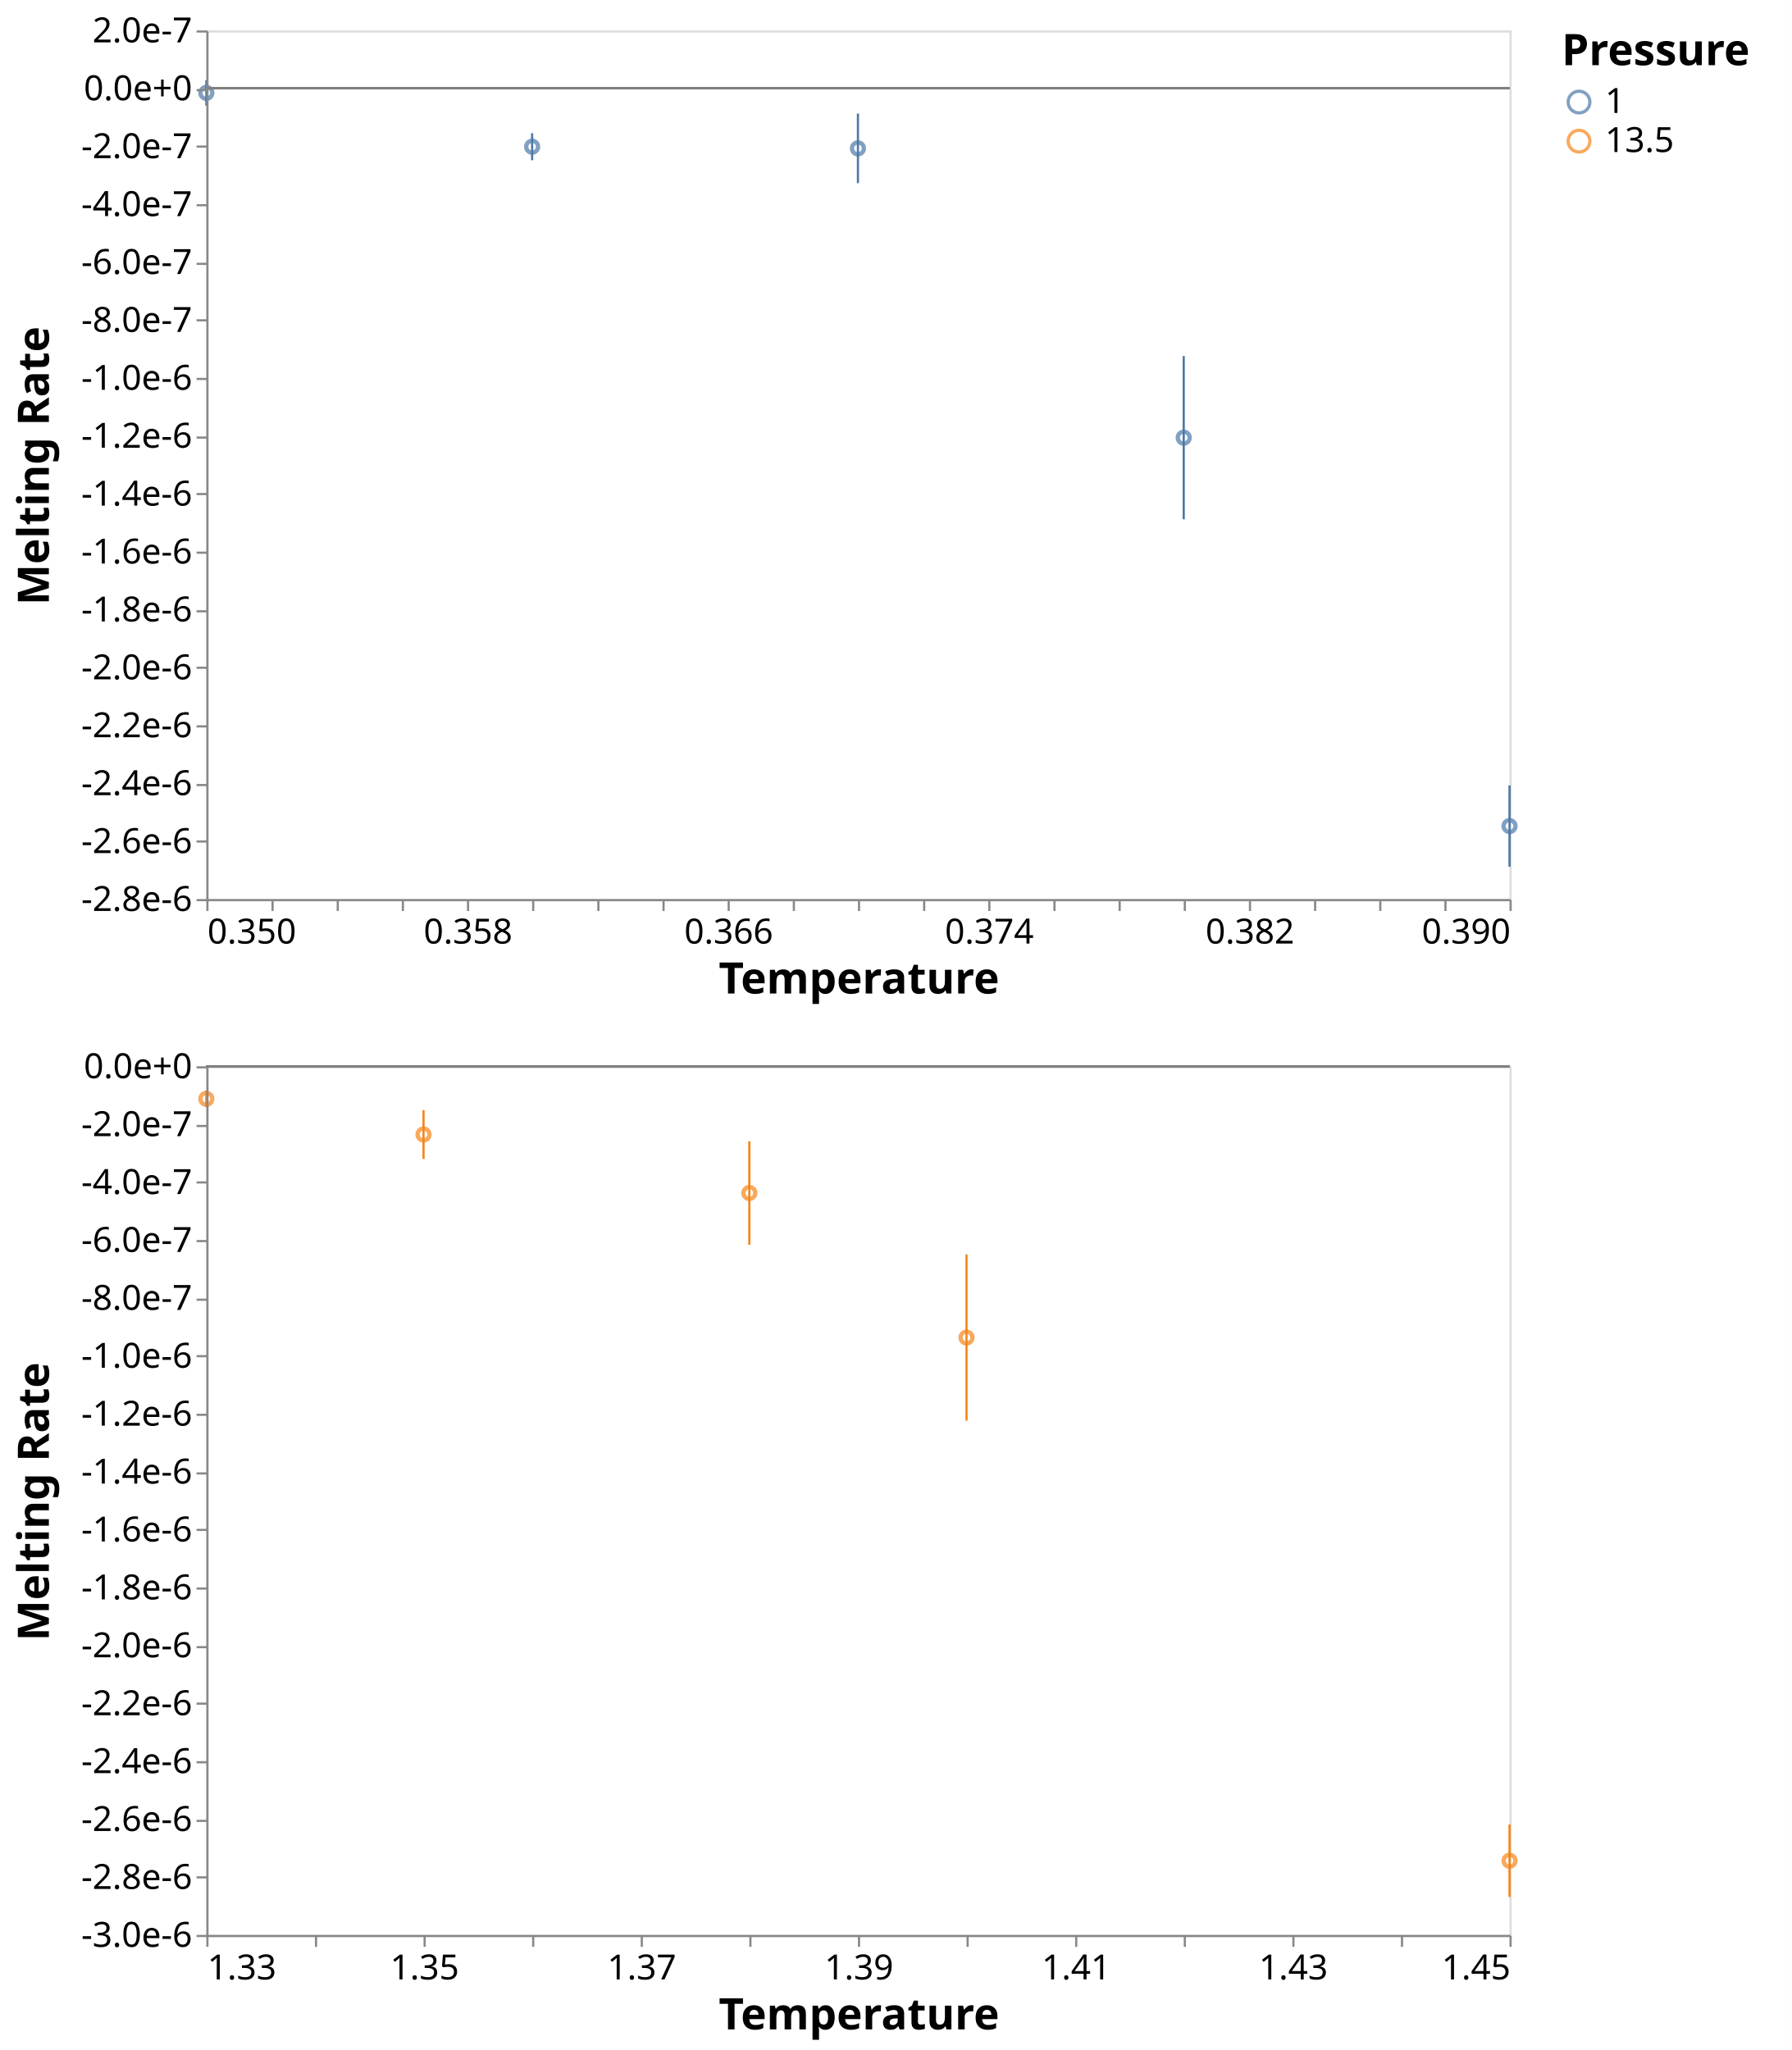
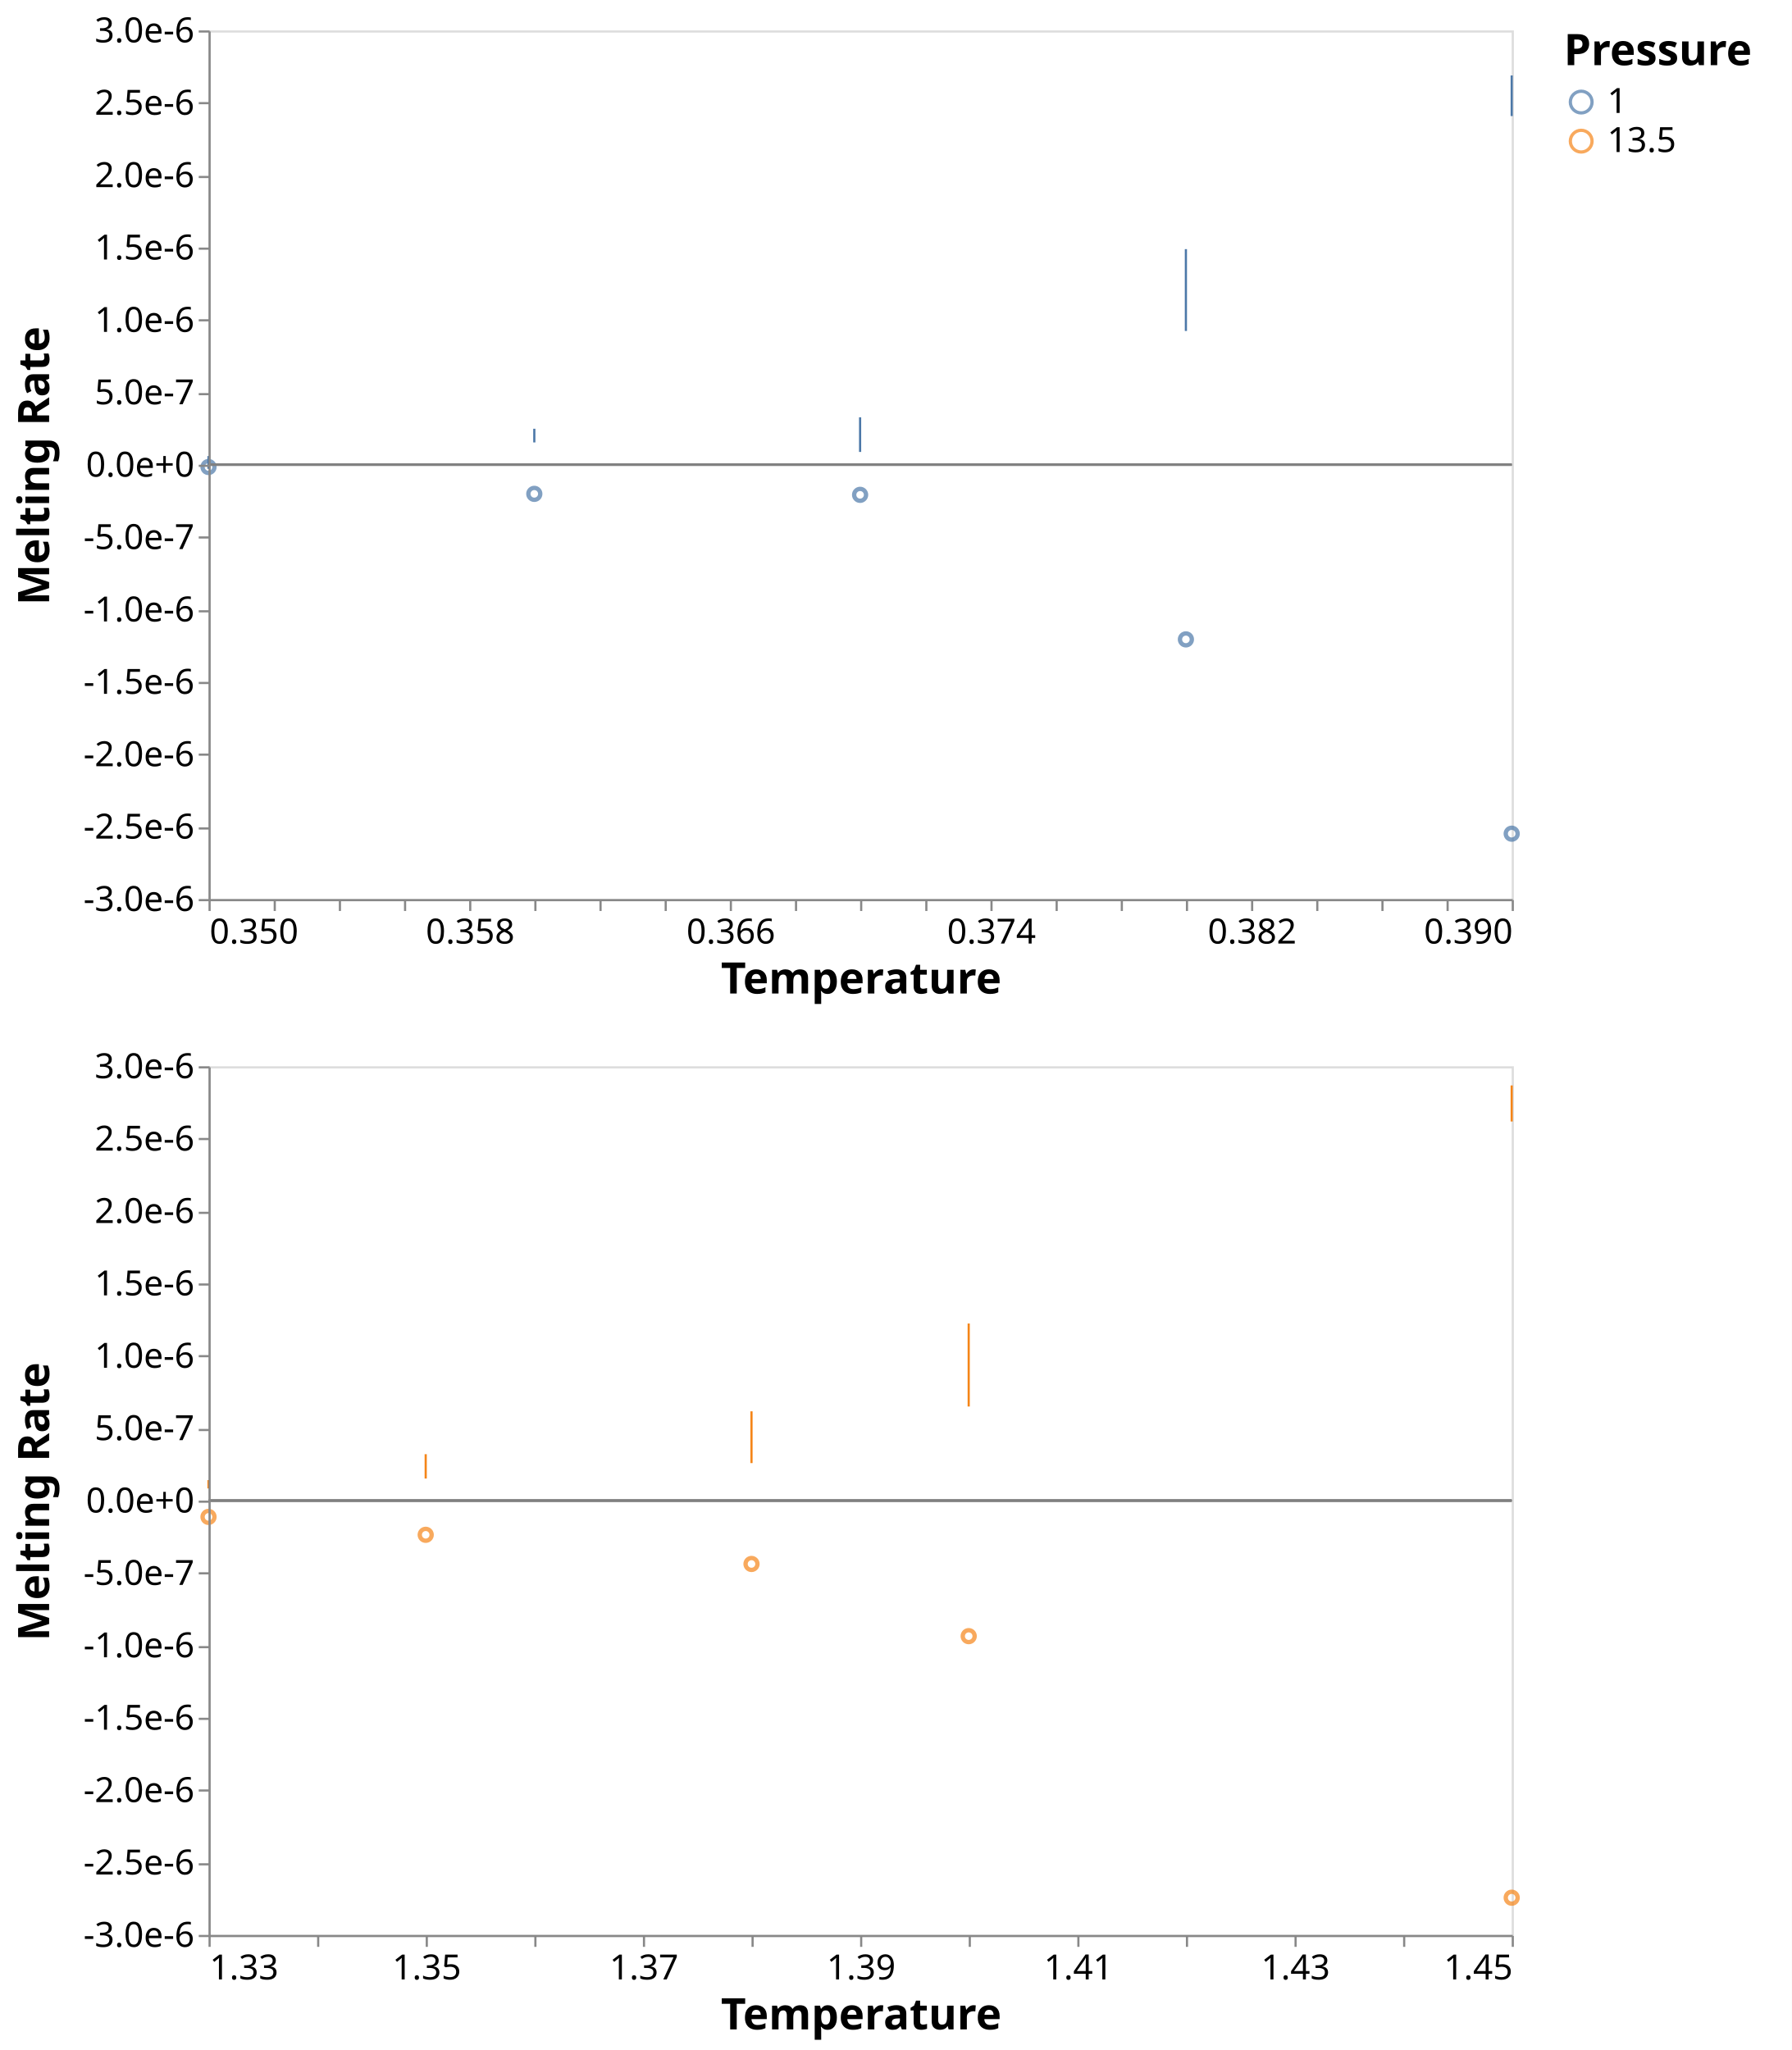
<svg xmlns="http://www.w3.org/2000/svg" class="marks" width="825" height="944" viewBox="0 0 825 944" version="1.1">
  <rect width="825" height="944" style="fill: white;" />
-   <g transform="translate(95,14)">
+   <g transform="translate(96,14)">
    <g class="mark-group role-frame root">
      <g transform="translate(0,0)">
        <path class="background" d="M0,0h600v0h-600Z" style="fill: none;" />
        <g>
          <g class="mark-group role-scope concat_0_group">
            <g transform="translate(0,0)">
              <path class="background" d="M0.5,0.5h600v400h-600Z" style="fill: none; stroke: #ddd;" />
              <g>
                <g class="mark-symbol role-mark concat_0_layer_0_layer_0_marks">
-                   <path transform="translate(0,28.75988)" d="M2.739,0A2.739,2.739,0,1,1,-2.739,0A2.739,2.739,0,1,1,2.739,0" style="fill: none; stroke: #4c78a8; stroke-width: 2; opacity: 0.7;" />
-                   <path transform="translate(150,53.55964)" d="M2.739,0A2.739,2.739,0,1,1,-2.739,0A2.739,2.739,0,1,1,2.739,0" style="fill: none; stroke: #4c78a8; stroke-width: 2; opacity: 0.7;" />
-                   <path transform="translate(300,54.3161)" d="M2.739,0A2.739,2.739,0,1,1,-2.739,0A2.739,2.739,0,1,1,2.739,0" style="fill: none; stroke: #4c78a8; stroke-width: 2; opacity: 0.7;" />
-                   <path transform="translate(450,187.5389)" d="M2.739,0A2.739,2.739,0,1,1,-2.739,0A2.739,2.739,0,1,1,2.739,0" style="fill: none; stroke: #4c78a8; stroke-width: 2; opacity: 0.7;" />
-                   <path transform="translate(600,366.3986)" d="M2.739,0A2.739,2.739,0,1,1,-2.739,0A2.739,2.739,0,1,1,2.739,0" style="fill: none; stroke: #4c78a8; stroke-width: 2; opacity: 0.7;" />
+                   <path transform="translate(0,201.0513)" d="M2.739,0A2.739,2.739,0,1,1,-2.739,0A2.739,2.739,0,1,1,2.739,0" style="fill: none; stroke: #4c78a8; stroke-width: 2; opacity: 0.7;" />
+                   <path transform="translate(150,213.4164)" d="M2.739,0A2.739,2.739,0,1,1,-2.739,0A2.739,2.739,0,1,1,2.739,0" style="fill: none; stroke: #4c78a8; stroke-width: 2; opacity: 0.7;" />
+                   <path transform="translate(300,213.8666)" d="M2.739,0A2.739,2.739,0,1,1,-2.739,0A2.739,2.739,0,1,1,2.739,0" style="fill: none; stroke: #4c78a8; stroke-width: 2; opacity: 0.7;" />
+                   <path transform="translate(450,280.4317)" d="M2.739,0A2.739,2.739,0,1,1,-2.739,0A2.739,2.739,0,1,1,2.739,0" style="fill: none; stroke: #4c78a8; stroke-width: 2; opacity: 0.7;" />
+                   <path transform="translate(600,369.9055)" d="M2.739,0A2.739,2.739,0,1,1,-2.739,0A2.739,2.739,0,1,1,2.739,0" style="fill: none; stroke: #4c78a8; stroke-width: 2; opacity: 0.7;" />
                </g>
                <g class="mark-rule role-mark concat_0_layer_0_layer_1_marks">
-                   <line transform="translate(0,34.66648)" x2="0" y2="-11.813" style="fill: none; stroke: #4c78a8;" />
-                   <line transform="translate(150,59.77634)" x2="0" y2="-12.433" style="fill: none; stroke: #4c78a8;" />
-                   <line transform="translate(300,70.3381)" x2="0" y2="-32.044" style="fill: none; stroke: #4c78a8;" />
-                   <line transform="translate(450,225.1339)" x2="0" y2="-75.19" style="fill: none; stroke: #4c78a8;" />
-                   <line transform="translate(600,385.1283)" x2="0" y2="-37.459" style="fill: none; stroke: #4c78a8;" />
+                   <line transform="translate(0,201.9008)" x2="0" y2="-5.904" style="fill: none; stroke: #4c78a8;" />
+                   <line transform="translate(150,189.7319)" x2="0" y2="-6.297" style="fill: none; stroke: #4c78a8;" />
+                   <line transform="translate(300,194.1115)" x2="0" y2="-15.956" style="fill: none; stroke: #4c78a8;" />
+                   <line transform="translate(450,138.4134)" x2="0" y2="-37.69" style="fill: none; stroke: #4c78a8;" />
+                   <line transform="translate(600,39.44595)" x2="0" y2="-18.703" style="fill: none; stroke: #4c78a8;" />
                </g>
                <g class="mark-rule role-mark concat_0_layer_1_marks">
-                   <line transform="translate(0,26.66667)" x2="600" y2="0" style="fill: none; stroke: grey;" />
-                   <line transform="translate(0,26.66667)" x2="600" y2="0" style="fill: none; stroke: grey;" />
-                   <line transform="translate(0,26.66667)" x2="600" y2="0" style="fill: none; stroke: grey;" />
-                   <line transform="translate(0,26.66667)" x2="600" y2="0" style="fill: none; stroke: grey;" />
-                   <line transform="translate(0,26.66667)" x2="600" y2="0" style="fill: none; stroke: grey;" />
+                   <line transform="translate(0,200)" x2="600" y2="0" style="fill: none; stroke: grey;" />
+                   <line transform="translate(0,200)" x2="600" y2="0" style="fill: none; stroke: grey;" />
+                   <line transform="translate(0,200)" x2="600" y2="0" style="fill: none; stroke: grey;" />
+                   <line transform="translate(0,200)" x2="600" y2="0" style="fill: none; stroke: grey;" />
+                   <line transform="translate(0,200)" x2="600" y2="0" style="fill: none; stroke: grey;" />
                </g>
                <g class="mark-group role-axis">
                  <g transform="translate(0.5,400.5)">
                    <path class="background" d="M0,0h0v0h0Z" style="pointer-events: none; fill: none;" />
                    <g>
                      <g class="mark-rule role-axis-tick" style="pointer-events: none;">
                        <line transform="translate(0,0)" x2="0" y2="5" style="fill: none; stroke: #888; stroke-width: 1; opacity: 1;" />
                        <line transform="translate(30,0)" x2="0" y2="5" style="fill: none; stroke: #888; stroke-width: 1; opacity: 1;" />
                        <line transform="translate(60,0)" x2="0" y2="5" style="fill: none; stroke: #888; stroke-width: 1; opacity: 1;" />
                        <line transform="translate(90,0)" x2="0" y2="5" style="fill: none; stroke: #888; stroke-width: 1; opacity: 1;" />
                        <line transform="translate(120,0)" x2="0" y2="5" style="fill: none; stroke: #888; stroke-width: 1; opacity: 1;" />
                        <line transform="translate(150,0)" x2="0" y2="5" style="fill: none; stroke: #888; stroke-width: 1; opacity: 1;" />
                        <line transform="translate(180,0)" x2="0" y2="5" style="fill: none; stroke: #888; stroke-width: 1; opacity: 1;" />
                        <line transform="translate(210,0)" x2="0" y2="5" style="fill: none; stroke: #888; stroke-width: 1; opacity: 1;" />
                        <line transform="translate(240,0)" x2="0" y2="5" style="fill: none; stroke: #888; stroke-width: 1; opacity: 1;" />
                        <line transform="translate(270,0)" x2="0" y2="5" style="fill: none; stroke: #888; stroke-width: 1; opacity: 1;" />
                        <line transform="translate(300,0)" x2="0" y2="5" style="fill: none; stroke: #888; stroke-width: 1; opacity: 1;" />
                        <line transform="translate(330,0)" x2="0" y2="5" style="fill: none; stroke: #888; stroke-width: 1; opacity: 1;" />
                        <line transform="translate(360,0)" x2="0" y2="5" style="fill: none; stroke: #888; stroke-width: 1; opacity: 1;" />
                        <line transform="translate(390,0)" x2="0" y2="5" style="fill: none; stroke: #888; stroke-width: 1; opacity: 1;" />
                        <line transform="translate(420,0)" x2="0" y2="5" style="fill: none; stroke: #888; stroke-width: 1; opacity: 1;" />
                        <line transform="translate(450,0)" x2="0" y2="5" style="fill: none; stroke: #888; stroke-width: 1; opacity: 1;" />
                        <line transform="translate(480,0)" x2="0" y2="5" style="fill: none; stroke: #888; stroke-width: 1; opacity: 1;" />
                        <line transform="translate(510,0)" x2="0" y2="5" style="fill: none; stroke: #888; stroke-width: 1; opacity: 1;" />
                        <line transform="translate(540,0)" x2="0" y2="5" style="fill: none; stroke: #888; stroke-width: 1; opacity: 1;" />
                        <line transform="translate(570,0)" x2="0" y2="5" style="fill: none; stroke: #888; stroke-width: 1; opacity: 1;" />
                        <line transform="translate(600,0)" x2="0" y2="5" style="fill: none; stroke: #888; stroke-width: 1; opacity: 1;" />
                      </g>
                      <g class="mark-text role-axis-label" style="pointer-events: none;">
                        <text text-anchor="start" transform="translate(0,20)" style="font-family: sans-serif; font-size: 16px; fill: #000; opacity: 1;">0.350</text>
                        <text text-anchor="middle" transform="translate(30,20)" style="font-family: sans-serif; font-size: 16px; fill: #000; opacity: 0;">0.352</text>
                        <text text-anchor="middle" transform="translate(60,20)" style="font-family: sans-serif; font-size: 16px; fill: #000; opacity: 0;">0.354</text>
                        <text text-anchor="middle" transform="translate(90,20)" style="font-family: sans-serif; font-size: 16px; fill: #000; opacity: 0;">0.356</text>
                        <text text-anchor="middle" transform="translate(120,20)" style="font-family: sans-serif; font-size: 16px; fill: #000; opacity: 1;">0.358</text>
                        <text text-anchor="middle" transform="translate(150,20)" style="font-family: sans-serif; font-size: 16px; fill: #000; opacity: 0;">0.360</text>
                        <text text-anchor="middle" transform="translate(180,20)" style="font-family: sans-serif; font-size: 16px; fill: #000; opacity: 0;">0.362</text>
                        <text text-anchor="middle" transform="translate(210,20)" style="font-family: sans-serif; font-size: 16px; fill: #000; opacity: 0;">0.364</text>
                        <text text-anchor="middle" transform="translate(240,20)" style="font-family: sans-serif; font-size: 16px; fill: #000; opacity: 1;">0.366</text>
                        <text text-anchor="middle" transform="translate(270,20)" style="font-family: sans-serif; font-size: 16px; fill: #000; opacity: 0;">0.368</text>
                        <text text-anchor="middle" transform="translate(300,20)" style="font-family: sans-serif; font-size: 16px; fill: #000; opacity: 0;">0.370</text>
                        <text text-anchor="middle" transform="translate(330,20)" style="font-family: sans-serif; font-size: 16px; fill: #000; opacity: 0;">0.372</text>
                        <text text-anchor="middle" transform="translate(360,20)" style="font-family: sans-serif; font-size: 16px; fill: #000; opacity: 1;">0.374</text>
                        <text text-anchor="middle" transform="translate(390,20)" style="font-family: sans-serif; font-size: 16px; fill: #000; opacity: 0;">0.376</text>
                        <text text-anchor="middle" transform="translate(420,20)" style="font-family: sans-serif; font-size: 16px; fill: #000; opacity: 0;">0.378</text>
                        <text text-anchor="middle" transform="translate(450,20)" style="font-family: sans-serif; font-size: 16px; fill: #000; opacity: 0;">0.380</text>
                        <text text-anchor="middle" transform="translate(480,20)" style="font-family: sans-serif; font-size: 16px; fill: #000; opacity: 1;">0.382</text>
                        <text text-anchor="middle" transform="translate(510,20)" style="font-family: sans-serif; font-size: 16px; fill: #000; opacity: 0;">0.384</text>
                        <text text-anchor="middle" transform="translate(540,20)" style="font-family: sans-serif; font-size: 16px; fill: #000; opacity: 0;">0.386</text>
                        <text text-anchor="middle" transform="translate(570,20)" style="font-family: sans-serif; font-size: 16px; fill: #000; opacity: 0;">0.388</text>
                        <text text-anchor="end" transform="translate(600,20)" style="font-family: sans-serif; font-size: 16px; fill: #000; opacity: 1;">0.390</text>
                      </g>
                      <g class="mark-rule role-axis-domain" style="pointer-events: none;">
                        <line transform="translate(0,0)" x2="600" y2="0" style="fill: none; stroke: #888; stroke-width: 1; opacity: 1;" />
                      </g>
                      <g class="mark-text role-axis-title" style="pointer-events: none;">
                        <text text-anchor="middle" transform="translate(300,43)" style="font-family: sans-serif; font-size: 20px; font-weight: bold; fill: #000; opacity: 1;">Temperature</text>
                      </g>
                    </g>
+                     <path class="foreground" d="" style="pointer-events: none; display: none; fill: none;" />
                  </g>
                </g>
                <g class="mark-group role-axis">
                  <g transform="translate(0.5,0.5)">
                    <path class="background" d="M0,0h0v0h0Z" style="pointer-events: none; fill: none;" />
                    <g>
                      <g class="mark-rule role-axis-tick" style="pointer-events: none;">
                        <line transform="translate(0,400)" x2="-5" y2="0" style="fill: none; stroke: #888; stroke-width: 1; opacity: 1;" />
-                         <line transform="translate(0,373)" x2="-5" y2="0" style="fill: none; stroke: #888; stroke-width: 1; opacity: 1;" />
-                         <line transform="translate(0,347)" x2="-5" y2="0" style="fill: none; stroke: #888; stroke-width: 1; opacity: 1;" />
-                         <line transform="translate(0,320)" x2="-5" y2="0" style="fill: none; stroke: #888; stroke-width: 1; opacity: 1;" />
-                         <line transform="translate(0,293)" x2="-5" y2="0" style="fill: none; stroke: #888; stroke-width: 1; opacity: 1;" />
+                         <line transform="translate(0,367)" x2="-5" y2="0" style="fill: none; stroke: #888; stroke-width: 1; opacity: 1;" />
+                         <line transform="translate(0,333)" x2="-5" y2="0" style="fill: none; stroke: #888; stroke-width: 1; opacity: 1;" />
+                         <line transform="translate(0,300)" x2="-5" y2="0" style="fill: none; stroke: #888; stroke-width: 1; opacity: 1;" />
                        <line transform="translate(0,267)" x2="-5" y2="0" style="fill: none; stroke: #888; stroke-width: 1; opacity: 1;" />
-                         <line transform="translate(0,240)" x2="-5" y2="0" style="fill: none; stroke: #888; stroke-width: 1; opacity: 1;" />
-                         <line transform="translate(0,213)" x2="-5" y2="0" style="fill: none; stroke: #888; stroke-width: 1; opacity: 1;" />
-                         <line transform="translate(0,187)" x2="-5" y2="0" style="fill: none; stroke: #888; stroke-width: 1; opacity: 1;" />
-                         <line transform="translate(0,160)" x2="-5" y2="0" style="fill: none; stroke: #888; stroke-width: 1; opacity: 1;" />
+                         <line transform="translate(0,233)" x2="-5" y2="0" style="fill: none; stroke: #888; stroke-width: 1; opacity: 1;" />
+                         <line transform="translate(0,200)" x2="-5" y2="0" style="fill: none; stroke: #888; stroke-width: 1; opacity: 1;" />
+                         <line transform="translate(0,167)" x2="-5" y2="0" style="fill: none; stroke: #888; stroke-width: 1; opacity: 1;" />
                        <line transform="translate(0,133)" x2="-5" y2="0" style="fill: none; stroke: #888; stroke-width: 1; opacity: 1;" />
-                         <line transform="translate(0,107)" x2="-5" y2="0" style="fill: none; stroke: #888; stroke-width: 1; opacity: 1;" />
-                         <line transform="translate(0,80)" x2="-5" y2="0" style="fill: none; stroke: #888; stroke-width: 1; opacity: 1;" />
-                         <line transform="translate(0,53)" x2="-5" y2="0" style="fill: none; stroke: #888; stroke-width: 1; opacity: 1;" />
-                         <line transform="translate(0,27)" x2="-5" y2="0" style="fill: none; stroke: #888; stroke-width: 1; opacity: 1;" />
+                         <line transform="translate(0,100)" x2="-5" y2="0" style="fill: none; stroke: #888; stroke-width: 1; opacity: 1;" />
+                         <line transform="translate(0,67)" x2="-5" y2="0" style="fill: none; stroke: #888; stroke-width: 1; opacity: 1;" />
+                         <line transform="translate(0,33)" x2="-5" y2="0" style="fill: none; stroke: #888; stroke-width: 1; opacity: 1;" />
                        <line transform="translate(0,0)" x2="-5" y2="0" style="fill: none; stroke: #888; stroke-width: 1; opacity: 1;" />
                      </g>
                      <g class="mark-text role-axis-label" style="pointer-events: none;">
-                         <text text-anchor="end" transform="translate(-7,405)" style="font-family: sans-serif; font-size: 16px; fill: #000; opacity: 1;">-2.8e-6</text>
-                         <text text-anchor="end" transform="translate(-7,378.3333)" style="font-family: sans-serif; font-size: 16px; fill: #000; opacity: 1;">-2.6e-6</text>
-                         <text text-anchor="end" transform="translate(-7,351.6667)" style="font-family: sans-serif; font-size: 16px; fill: #000; opacity: 1;">-2.4e-6</text>
-                         <text text-anchor="end" transform="translate(-7,325)" style="font-family: sans-serif; font-size: 16px; fill: #000; opacity: 1;">-2.2e-6</text>
-                         <text text-anchor="end" transform="translate(-7,298.3333)" style="font-family: sans-serif; font-size: 16px; fill: #000; opacity: 1;">-2.0e-6</text>
-                         <text text-anchor="end" transform="translate(-7,271.6667)" style="font-family: sans-serif; font-size: 16px; fill: #000; opacity: 1;">-1.8e-6</text>
-                         <text text-anchor="end" transform="translate(-7,245)" style="font-family: sans-serif; font-size: 16px; fill: #000; opacity: 1;">-1.6e-6</text>
-                         <text text-anchor="end" transform="translate(-7,218.3333)" style="font-family: sans-serif; font-size: 16px; fill: #000; opacity: 1;">-1.4e-6</text>
-                         <text text-anchor="end" transform="translate(-7,191.6667)" style="font-family: sans-serif; font-size: 16px; fill: #000; opacity: 1;">-1.2e-6</text>
-                         <text text-anchor="end" transform="translate(-7,165)" style="font-family: sans-serif; font-size: 16px; fill: #000; opacity: 1;">-1.0e-6</text>
-                         <text text-anchor="end" transform="translate(-7,138.3333)" style="font-family: sans-serif; font-size: 16px; fill: #000; opacity: 1;">-8.0e-7</text>
-                         <text text-anchor="end" transform="translate(-7,111.6667)" style="font-family: sans-serif; font-size: 16px; fill: #000; opacity: 1;">-6.0e-7</text>
-                         <text text-anchor="end" transform="translate(-7,85)" style="font-family: sans-serif; font-size: 16px; fill: #000; opacity: 1;">-4.0e-7</text>
-                         <text text-anchor="end" transform="translate(-7,58.33333)" style="font-family: sans-serif; font-size: 16px; fill: #000; opacity: 1;">-2.0e-7</text>
-                         <text text-anchor="end" transform="translate(-7,31.66667)" style="font-family: sans-serif; font-size: 16px; fill: #000; opacity: 1;">0.0e+0</text>
-                         <text text-anchor="end" transform="translate(-7,5)" style="font-family: sans-serif; font-size: 16px; fill: #000; opacity: 1;">2.0e-7</text>
+                         <text text-anchor="end" transform="translate(-7,405)" style="font-family: sans-serif; font-size: 16px; fill: #000; opacity: 1;">-3.0e-6</text>
+                         <text text-anchor="end" transform="translate(-7,371.6667)" style="font-family: sans-serif; font-size: 16px; fill: #000; opacity: 1;">-2.5e-6</text>
+                         <text text-anchor="end" transform="translate(-7,338.3333)" style="font-family: sans-serif; font-size: 16px; fill: #000; opacity: 1;">-2.0e-6</text>
+                         <text text-anchor="end" transform="translate(-7,305)" style="font-family: sans-serif; font-size: 16px; fill: #000; opacity: 1;">-1.5e-6</text>
+                         <text text-anchor="end" transform="translate(-7,271.6667)" style="font-family: sans-serif; font-size: 16px; fill: #000; opacity: 1;">-1.0e-6</text>
+                         <text text-anchor="end" transform="translate(-7,238.3333)" style="font-family: sans-serif; font-size: 16px; fill: #000; opacity: 1;">-5.0e-7</text>
+                         <text text-anchor="end" transform="translate(-7,205)" style="font-family: sans-serif; font-size: 16px; fill: #000; opacity: 1;">0.0e+0</text>
+                         <text text-anchor="end" transform="translate(-7,171.6667)" style="font-family: sans-serif; font-size: 16px; fill: #000; opacity: 1;">5.0e-7</text>
+                         <text text-anchor="end" transform="translate(-7,138.3333)" style="font-family: sans-serif; font-size: 16px; fill: #000; opacity: 1;">1.0e-6</text>
+                         <text text-anchor="end" transform="translate(-7,105)" style="font-family: sans-serif; font-size: 16px; fill: #000; opacity: 1;">1.5e-6</text>
+                         <text text-anchor="end" transform="translate(-7,71.66667)" style="font-family: sans-serif; font-size: 16px; fill: #000; opacity: 1;">2.0e-6</text>
+                         <text text-anchor="end" transform="translate(-7,38.33333)" style="font-family: sans-serif; font-size: 16px; fill: #000; opacity: 1;">2.5e-6</text>
+                         <text text-anchor="end" transform="translate(-7,5)" style="font-family: sans-serif; font-size: 16px; fill: #000; opacity: 1;">3.0e-6</text>
                      </g>
                      <g class="mark-rule role-axis-domain" style="pointer-events: none;">
                        <line transform="translate(0,400)" x2="0" y2="-400" style="fill: none; stroke: #888; stroke-width: 1; opacity: 1;" />
                      </g>
                      <g class="mark-text role-axis-title" style="pointer-events: none;">
-                         <text text-anchor="middle" transform="translate(-69,200) rotate(-90) translate(0,-4)" style="font-family: sans-serif; font-size: 20px; font-weight: bold; fill: #000; opacity: 1;">Melting Rate</text>
-                       </g>
-                     </g>
+                         <text text-anchor="middle" transform="translate(-69.88334,200) rotate(-90) translate(0,-4)" style="font-family: sans-serif; font-size: 20px; font-weight: bold; fill: #000; opacity: 1;">Melting Rate</text>
+                       </g>
+                     </g>
+                     <path class="foreground" d="" style="pointer-events: none; display: none; fill: none;" />
                  </g>
                </g>
              </g>
+               <path class="foreground" d="" style="display: none; fill: none;" />
            </g>
          </g>
          <g class="mark-group role-scope concat_1_group">
            <g transform="translate(0,477)">
              <path class="background" d="M0.5,0.5h600v400h-600Z" style="fill: none; stroke: #ddd;" />
              <g>
                <g class="mark-symbol role-mark concat_1_layer_0_layer_0_marks">
-                   <path transform="translate(0,15.00572)" d="M2.739,0A2.739,2.739,0,1,1,-2.739,0A2.739,2.739,0,1,1,2.739,0" style="fill: none; stroke: #f58518; stroke-width: 2; opacity: 0.7;" />
-                   <path transform="translate(100,31.42519)" d="M2.739,0A2.739,2.739,0,1,1,-2.739,0A2.739,2.739,0,1,1,2.739,0" style="fill: none; stroke: #f58518; stroke-width: 2; opacity: 0.7;" />
-                   <path transform="translate(250,58.3612)" d="M2.739,0A2.739,2.739,0,1,1,-2.739,0A2.739,2.739,0,1,1,2.739,0" style="fill: none; stroke: #f58518; stroke-width: 2; opacity: 0.7;" />
-                   <path transform="translate(350,124.9192)" d="M2.739,0A2.739,2.739,0,1,1,-2.739,0A2.739,2.739,0,1,1,2.739,0" style="fill: none; stroke: #f58518; stroke-width: 2; opacity: 0.7;" />
-                   <path transform="translate(600,365.8449)" d="M2.739,0A2.739,2.739,0,1,1,-2.739,0A2.739,2.739,0,1,1,2.739,0" style="fill: none; stroke: #f58518; stroke-width: 2; opacity: 0.7;" />
+                   <path transform="translate(0,207.5145)" d="M2.739,0A2.739,2.739,0,1,1,-2.739,0A2.739,2.739,0,1,1,2.739,0" style="fill: none; stroke: #f58518; stroke-width: 2; opacity: 0.7;" />
+                   <path transform="translate(100,215.7585)" d="M2.739,0A2.739,2.739,0,1,1,-2.739,0A2.739,2.739,0,1,1,2.739,0" style="fill: none; stroke: #f58518; stroke-width: 2; opacity: 0.7;" />
+                   <path transform="translate(250,229.186)" d="M2.739,0A2.739,2.739,0,1,1,-2.739,0A2.739,2.739,0,1,1,2.739,0" style="fill: none; stroke: #f58518; stroke-width: 2; opacity: 0.7;" />
+                   <path transform="translate(350,262.4266)" d="M2.739,0A2.739,2.739,0,1,1,-2.739,0A2.739,2.739,0,1,1,2.739,0" style="fill: none; stroke: #f58518; stroke-width: 2; opacity: 0.7;" />
+                   <path transform="translate(600,382.8699)" d="M2.739,0A2.739,2.739,0,1,1,-2.739,0A2.739,2.739,0,1,1,2.739,0" style="fill: none; stroke: #f58518; stroke-width: 2; opacity: 0.7;" />
                </g>
                <g class="mark-rule role-mark concat_1_layer_0_layer_1_marks">
-                   <line transform="translate(0,18.81596)" x2="0" y2="-7.62" style="fill: none; stroke: #f58518;" />
-                   <line transform="translate(100,42.6742)" x2="0" y2="-22.498" style="fill: none; stroke: #f58518;" />
-                   <line transform="translate(250,82.1929)" x2="0" y2="-47.663" style="fill: none; stroke: #f58518;" />
-                   <line transform="translate(350,163.1945)" x2="0" y2="-76.55" style="fill: none; stroke: #f58518;" />
-                   <line transform="translate(600,382.5092)" x2="0" y2="-33.329" style="fill: none; stroke: #f58518;" />
+                   <line transform="translate(0,194.4138)" x2="0" y2="-3.856" style="fill: none; stroke: #f58518;" />
+                   <line transform="translate(100,189.8474)" x2="0" y2="-11.212" style="fill: none; stroke: #f58518;" />
+                   <line transform="translate(250,182.7367)" x2="0" y2="-23.845" style="fill: none; stroke: #f58518;" />
+                   <line transform="translate(350,156.6864)" x2="0" y2="-38.226" style="fill: none; stroke: #f58518;" />
+                   <line transform="translate(600,25.42972)" x2="0" y2="-16.599" style="fill: none; stroke: #f58518;" />
                </g>
                <g class="mark-rule role-mark concat_1_layer_1_marks">
-                   <line transform="translate(0,0)" x2="600" y2="0" style="fill: none; stroke: grey;" />
-                   <line transform="translate(0,0)" x2="600" y2="0" style="fill: none; stroke: grey;" />
-                   <line transform="translate(0,0)" x2="600" y2="0" style="fill: none; stroke: grey;" />
-                   <line transform="translate(0,0)" x2="600" y2="0" style="fill: none; stroke: grey;" />
-                   <line transform="translate(0,0)" x2="600" y2="0" style="fill: none; stroke: grey;" />
+                   <line transform="translate(0,200)" x2="600" y2="0" style="fill: none; stroke: grey;" />
+                   <line transform="translate(0,200)" x2="600" y2="0" style="fill: none; stroke: grey;" />
+                   <line transform="translate(0,200)" x2="600" y2="0" style="fill: none; stroke: grey;" />
+                   <line transform="translate(0,200)" x2="600" y2="0" style="fill: none; stroke: grey;" />
+                   <line transform="translate(0,200)" x2="600" y2="0" style="fill: none; stroke: grey;" />
                </g>
                <g class="mark-group role-axis">
                  <g transform="translate(0.5,400.5)">
                    <path class="background" d="M0,0h0v0h0Z" style="pointer-events: none; fill: none;" />
                    <g>
                      <g class="mark-rule role-axis-tick" style="pointer-events: none;">
                        <line transform="translate(0,0)" x2="0" y2="5" style="fill: none; stroke: #888; stroke-width: 1; opacity: 1;" />
                        <line transform="translate(50,0)" x2="0" y2="5" style="fill: none; stroke: #888; stroke-width: 1; opacity: 1;" />
                        <line transform="translate(100,0)" x2="0" y2="5" style="fill: none; stroke: #888; stroke-width: 1; opacity: 1;" />
                        <line transform="translate(150,0)" x2="0" y2="5" style="fill: none; stroke: #888; stroke-width: 1; opacity: 1;" />
                        <line transform="translate(200,0)" x2="0" y2="5" style="fill: none; stroke: #888; stroke-width: 1; opacity: 1;" />
                        <line transform="translate(250,0)" x2="0" y2="5" style="fill: none; stroke: #888; stroke-width: 1; opacity: 1;" />
                        <line transform="translate(300,0)" x2="0" y2="5" style="fill: none; stroke: #888; stroke-width: 1; opacity: 1;" />
                        <line transform="translate(350,0)" x2="0" y2="5" style="fill: none; stroke: #888; stroke-width: 1; opacity: 1;" />
                        <line transform="translate(400,0)" x2="0" y2="5" style="fill: none; stroke: #888; stroke-width: 1; opacity: 1;" />
                        <line transform="translate(450,0)" x2="0" y2="5" style="fill: none; stroke: #888; stroke-width: 1; opacity: 1;" />
                        <line transform="translate(500,0)" x2="0" y2="5" style="fill: none; stroke: #888; stroke-width: 1; opacity: 1;" />
                        <line transform="translate(550,0)" x2="0" y2="5" style="fill: none; stroke: #888; stroke-width: 1; opacity: 1;" />
                        <line transform="translate(600,0)" x2="0" y2="5" style="fill: none; stroke: #888; stroke-width: 1; opacity: 1;" />
                      </g>
                      <g class="mark-text role-axis-label" style="pointer-events: none;">
                        <text text-anchor="start" transform="translate(0,20)" style="font-family: sans-serif; font-size: 16px; fill: #000; opacity: 1;">1.33</text>
                        <text text-anchor="middle" transform="translate(50,20)" style="font-family: sans-serif; font-size: 16px; fill: #000; opacity: 0;">1.34</text>
                        <text text-anchor="middle" transform="translate(100,20)" style="font-family: sans-serif; font-size: 16px; fill: #000; opacity: 1;">1.35</text>
                        <text text-anchor="middle" transform="translate(150,20)" style="font-family: sans-serif; font-size: 16px; fill: #000; opacity: 0;">1.36</text>
                        <text text-anchor="middle" transform="translate(200,20)" style="font-family: sans-serif; font-size: 16px; fill: #000; opacity: 1;">1.37</text>
                        <text text-anchor="middle" transform="translate(250,20)" style="font-family: sans-serif; font-size: 16px; fill: #000; opacity: 0;">1.38</text>
                        <text text-anchor="middle" transform="translate(300,20)" style="font-family: sans-serif; font-size: 16px; fill: #000; opacity: 1;">1.39</text>
                        <text text-anchor="middle" transform="translate(350,20)" style="font-family: sans-serif; font-size: 16px; fill: #000; opacity: 0;">1.40</text>
                        <text text-anchor="middle" transform="translate(400,20)" style="font-family: sans-serif; font-size: 16px; fill: #000; opacity: 1;">1.41</text>
                        <text text-anchor="middle" transform="translate(450,20)" style="font-family: sans-serif; font-size: 16px; fill: #000; opacity: 0;">1.42</text>
                        <text text-anchor="middle" transform="translate(500,20)" style="font-family: sans-serif; font-size: 16px; fill: #000; opacity: 1;">1.43</text>
                        <text text-anchor="middle" transform="translate(550,20)" style="font-family: sans-serif; font-size: 16px; fill: #000; opacity: 0;">1.44</text>
                        <text text-anchor="end" transform="translate(600,20)" style="font-family: sans-serif; font-size: 16px; fill: #000; opacity: 1;">1.45</text>
                      </g>
                      <g class="mark-rule role-axis-domain" style="pointer-events: none;">
                        <line transform="translate(0,0)" x2="600" y2="0" style="fill: none; stroke: #888; stroke-width: 1; opacity: 1;" />
                      </g>
                      <g class="mark-text role-axis-title" style="pointer-events: none;">
                        <text text-anchor="middle" transform="translate(300,43)" style="font-family: sans-serif; font-size: 20px; font-weight: bold; fill: #000; opacity: 1;">Temperature</text>
                      </g>
                    </g>
+                     <path class="foreground" d="" style="pointer-events: none; display: none; fill: none;" />
                  </g>
                </g>
                <g class="mark-group role-axis">
                  <g transform="translate(0.5,0.5)">
                    <path class="background" d="M0,0h0v0h0Z" style="pointer-events: none; fill: none;" />
                    <g>
                      <g class="mark-rule role-axis-tick" style="pointer-events: none;">
                        <line transform="translate(0,400)" x2="-5" y2="0" style="fill: none; stroke: #888; stroke-width: 1; opacity: 1;" />
-                         <line transform="translate(0,373)" x2="-5" y2="0" style="fill: none; stroke: #888; stroke-width: 1; opacity: 1;" />
-                         <line transform="translate(0,347)" x2="-5" y2="0" style="fill: none; stroke: #888; stroke-width: 1; opacity: 1;" />
-                         <line transform="translate(0,320)" x2="-5" y2="0" style="fill: none; stroke: #888; stroke-width: 1; opacity: 1;" />
-                         <line transform="translate(0,293)" x2="-5" y2="0" style="fill: none; stroke: #888; stroke-width: 1; opacity: 1;" />
+                         <line transform="translate(0,367)" x2="-5" y2="0" style="fill: none; stroke: #888; stroke-width: 1; opacity: 1;" />
+                         <line transform="translate(0,333)" x2="-5" y2="0" style="fill: none; stroke: #888; stroke-width: 1; opacity: 1;" />
+                         <line transform="translate(0,300)" x2="-5" y2="0" style="fill: none; stroke: #888; stroke-width: 1; opacity: 1;" />
                        <line transform="translate(0,267)" x2="-5" y2="0" style="fill: none; stroke: #888; stroke-width: 1; opacity: 1;" />
-                         <line transform="translate(0,240)" x2="-5" y2="0" style="fill: none; stroke: #888; stroke-width: 1; opacity: 1;" />
-                         <line transform="translate(0,213)" x2="-5" y2="0" style="fill: none; stroke: #888; stroke-width: 1; opacity: 1;" />
-                         <line transform="translate(0,187)" x2="-5" y2="0" style="fill: none; stroke: #888; stroke-width: 1; opacity: 1;" />
-                         <line transform="translate(0,160)" x2="-5" y2="0" style="fill: none; stroke: #888; stroke-width: 1; opacity: 1;" />
+                         <line transform="translate(0,233)" x2="-5" y2="0" style="fill: none; stroke: #888; stroke-width: 1; opacity: 1;" />
+                         <line transform="translate(0,200)" x2="-5" y2="0" style="fill: none; stroke: #888; stroke-width: 1; opacity: 1;" />
+                         <line transform="translate(0,167)" x2="-5" y2="0" style="fill: none; stroke: #888; stroke-width: 1; opacity: 1;" />
                        <line transform="translate(0,133)" x2="-5" y2="0" style="fill: none; stroke: #888; stroke-width: 1; opacity: 1;" />
-                         <line transform="translate(0,107)" x2="-5" y2="0" style="fill: none; stroke: #888; stroke-width: 1; opacity: 1;" />
-                         <line transform="translate(0,80)" x2="-5" y2="0" style="fill: none; stroke: #888; stroke-width: 1; opacity: 1;" />
-                         <line transform="translate(0,53)" x2="-5" y2="0" style="fill: none; stroke: #888; stroke-width: 1; opacity: 1;" />
-                         <line transform="translate(0,27)" x2="-5" y2="0" style="fill: none; stroke: #888; stroke-width: 1; opacity: 1;" />
+                         <line transform="translate(0,100)" x2="-5" y2="0" style="fill: none; stroke: #888; stroke-width: 1; opacity: 1;" />
+                         <line transform="translate(0,67)" x2="-5" y2="0" style="fill: none; stroke: #888; stroke-width: 1; opacity: 1;" />
+                         <line transform="translate(0,33)" x2="-5" y2="0" style="fill: none; stroke: #888; stroke-width: 1; opacity: 1;" />
                        <line transform="translate(0,0)" x2="-5" y2="0" style="fill: none; stroke: #888; stroke-width: 1; opacity: 1;" />
                      </g>
                      <g class="mark-text role-axis-label" style="pointer-events: none;">
                        <text text-anchor="end" transform="translate(-7,405)" style="font-family: sans-serif; font-size: 16px; fill: #000; opacity: 1;">-3.0e-6</text>
-                         <text text-anchor="end" transform="translate(-7,378.3333)" style="font-family: sans-serif; font-size: 16px; fill: #000; opacity: 1;">-2.8e-6</text>
-                         <text text-anchor="end" transform="translate(-7,351.6667)" style="font-family: sans-serif; font-size: 16px; fill: #000; opacity: 1;">-2.6e-6</text>
-                         <text text-anchor="end" transform="translate(-7,325)" style="font-family: sans-serif; font-size: 16px; fill: #000; opacity: 1;">-2.4e-6</text>
-                         <text text-anchor="end" transform="translate(-7,298.3333)" style="font-family: sans-serif; font-size: 16px; fill: #000; opacity: 1;">-2.2e-6</text>
-                         <text text-anchor="end" transform="translate(-7,271.6667)" style="font-family: sans-serif; font-size: 16px; fill: #000; opacity: 1;">-2.0e-6</text>
-                         <text text-anchor="end" transform="translate(-7,245)" style="font-family: sans-serif; font-size: 16px; fill: #000; opacity: 1;">-1.8e-6</text>
-                         <text text-anchor="end" transform="translate(-7,218.3333)" style="font-family: sans-serif; font-size: 16px; fill: #000; opacity: 1;">-1.6e-6</text>
-                         <text text-anchor="end" transform="translate(-7,191.6667)" style="font-family: sans-serif; font-size: 16px; fill: #000; opacity: 1;">-1.4e-6</text>
-                         <text text-anchor="end" transform="translate(-7,165)" style="font-family: sans-serif; font-size: 16px; fill: #000; opacity: 1;">-1.2e-6</text>
-                         <text text-anchor="end" transform="translate(-7,138.3333)" style="font-family: sans-serif; font-size: 16px; fill: #000; opacity: 1;">-1.0e-6</text>
-                         <text text-anchor="end" transform="translate(-7,111.6667)" style="font-family: sans-serif; font-size: 16px; fill: #000; opacity: 1;">-8.0e-7</text>
-                         <text text-anchor="end" transform="translate(-7,85)" style="font-family: sans-serif; font-size: 16px; fill: #000; opacity: 1;">-6.0e-7</text>
-                         <text text-anchor="end" transform="translate(-7,58.33333)" style="font-family: sans-serif; font-size: 16px; fill: #000; opacity: 1;">-4.0e-7</text>
-                         <text text-anchor="end" transform="translate(-7,31.66667)" style="font-family: sans-serif; font-size: 16px; fill: #000; opacity: 1;">-2.0e-7</text>
-                         <text text-anchor="end" transform="translate(-7,5)" style="font-family: sans-serif; font-size: 16px; fill: #000; opacity: 1;">0.0e+0</text>
+                         <text text-anchor="end" transform="translate(-7,371.6667)" style="font-family: sans-serif; font-size: 16px; fill: #000; opacity: 1;">-2.5e-6</text>
+                         <text text-anchor="end" transform="translate(-7,338.3333)" style="font-family: sans-serif; font-size: 16px; fill: #000; opacity: 1;">-2.0e-6</text>
+                         <text text-anchor="end" transform="translate(-7,305)" style="font-family: sans-serif; font-size: 16px; fill: #000; opacity: 1;">-1.5e-6</text>
+                         <text text-anchor="end" transform="translate(-7,271.6667)" style="font-family: sans-serif; font-size: 16px; fill: #000; opacity: 1;">-1.0e-6</text>
+                         <text text-anchor="end" transform="translate(-7,238.3333)" style="font-family: sans-serif; font-size: 16px; fill: #000; opacity: 1;">-5.0e-7</text>
+                         <text text-anchor="end" transform="translate(-7,205)" style="font-family: sans-serif; font-size: 16px; fill: #000; opacity: 1;">0.0e+0</text>
+                         <text text-anchor="end" transform="translate(-7,171.6667)" style="font-family: sans-serif; font-size: 16px; fill: #000; opacity: 1;">5.0e-7</text>
+                         <text text-anchor="end" transform="translate(-7,138.3333)" style="font-family: sans-serif; font-size: 16px; fill: #000; opacity: 1;">1.0e-6</text>
+                         <text text-anchor="end" transform="translate(-7,105)" style="font-family: sans-serif; font-size: 16px; fill: #000; opacity: 1;">1.5e-6</text>
+                         <text text-anchor="end" transform="translate(-7,71.66667)" style="font-family: sans-serif; font-size: 16px; fill: #000; opacity: 1;">2.0e-6</text>
+                         <text text-anchor="end" transform="translate(-7,38.33333)" style="font-family: sans-serif; font-size: 16px; fill: #000; opacity: 1;">2.5e-6</text>
+                         <text text-anchor="end" transform="translate(-7,5)" style="font-family: sans-serif; font-size: 16px; fill: #000; opacity: 1;">3.0e-6</text>
                      </g>
                      <g class="mark-rule role-axis-domain" style="pointer-events: none;">
                        <line transform="translate(0,400)" x2="0" y2="-400" style="fill: none; stroke: #888; stroke-width: 1; opacity: 1;" />
                      </g>
                      <g class="mark-text role-axis-title" style="pointer-events: none;">
-                         <text text-anchor="middle" transform="translate(-69,200) rotate(-90) translate(0,-4)" style="font-family: sans-serif; font-size: 20px; font-weight: bold; fill: #000; opacity: 1;">Melting Rate</text>
-                       </g>
-                     </g>
+                         <text text-anchor="middle" transform="translate(-69.88334,200) rotate(-90) translate(0,-4)" style="font-family: sans-serif; font-size: 20px; font-weight: bold; fill: #000; opacity: 1;">Melting Rate</text>
+                       </g>
+                     </g>
+                     <path class="foreground" d="" style="pointer-events: none; display: none; fill: none;" />
                  </g>
                </g>
              </g>
+               <path class="foreground" d="" style="display: none; fill: none;" />
            </g>
          </g>
          <g class="mark-group role-legend">
            <g transform="translate(624,0)">
-               <path class="background" d="M0,0h101v59h-101Z" style="pointer-events: none; fill: none;" />
+               <path class="background" d="M0,0h100v59h-100Z" style="pointer-events: none; fill: none;" />
              <g>
                <g class="mark-group role-legend-entry">
                  <g transform="translate(0,25)">
                    <path class="background" d="M0,0h0v0h0Z" style="pointer-events: none; fill: none;" />
                    <g>
                      <g class="mark-group role-scope">
                        <g transform="translate(0,0)">
-                           <path class="background" d="M0,0h55v16h-55Z" style="pointer-events: none; fill: none; opacity: 1;" />
+                           <path class="background" d="M0,0h55.633v16h-55.633Z" style="pointer-events: none; fill: none; opacity: 1;" />
                          <g>
                            <g class="mark-symbol role-legend-symbol" style="pointer-events: none;">
                              <path transform="translate(8,8)" d="M5,0A5,5,0,1,1,-5,0A5,5,0,1,1,5,0" style="fill: none; stroke: #4c78a8; stroke-width: 1.5; opacity: 0.7;" />
                            </g>
                            <g class="mark-text role-legend-label" style="pointer-events: none;">
                              <text text-anchor="start" transform="translate(20,13)" style="font-family: sans-serif; font-size: 16px; fill: #000; opacity: 1;">1</text>
                            </g>
                          </g>
+                           <path class="foreground" d="" style="pointer-events: none; display: none; fill: none;" />
                        </g>
                        <g transform="translate(0,18)">
-                           <path class="background" d="M0,0h55v16h-55Z" style="pointer-events: none; fill: none; opacity: 1;" />
+                           <path class="background" d="M0,0h55.633v16h-55.633Z" style="pointer-events: none; fill: none; opacity: 1;" />
                          <g>
                            <g class="mark-symbol role-legend-symbol" style="pointer-events: none;">
                              <path transform="translate(8,8)" d="M5,0A5,5,0,1,1,-5,0A5,5,0,1,1,5,0" style="fill: none; stroke: #f58518; stroke-width: 1.5; opacity: 0.7;" />
                            </g>
                            <g class="mark-text role-legend-label" style="pointer-events: none;">
                              <text text-anchor="start" transform="translate(20,13)" style="font-family: sans-serif; font-size: 16px; fill: #000; opacity: 1;">13.5</text>
                            </g>
                          </g>
+                           <path class="foreground" d="" style="pointer-events: none; display: none; fill: none;" />
                        </g>
                      </g>
                    </g>
+                     <path class="foreground" d="" style="pointer-events: none; display: none; fill: none;" />
                  </g>
                </g>
                <g class="mark-text role-legend-title" style="pointer-events: none;">
                  <text text-anchor="start" transform="translate(0,16)" style="font-family: sans-serif; font-size: 20px; font-weight: bold; fill: #000; opacity: 1;">Pressure</text>
                </g>
              </g>
+               <path class="foreground" d="" style="pointer-events: none; display: none; fill: none;" />
            </g>
          </g>
        </g>
+         <path class="foreground" d="" style="display: none; fill: none;" />
      </g>
    </g>
  </g>
</svg>
